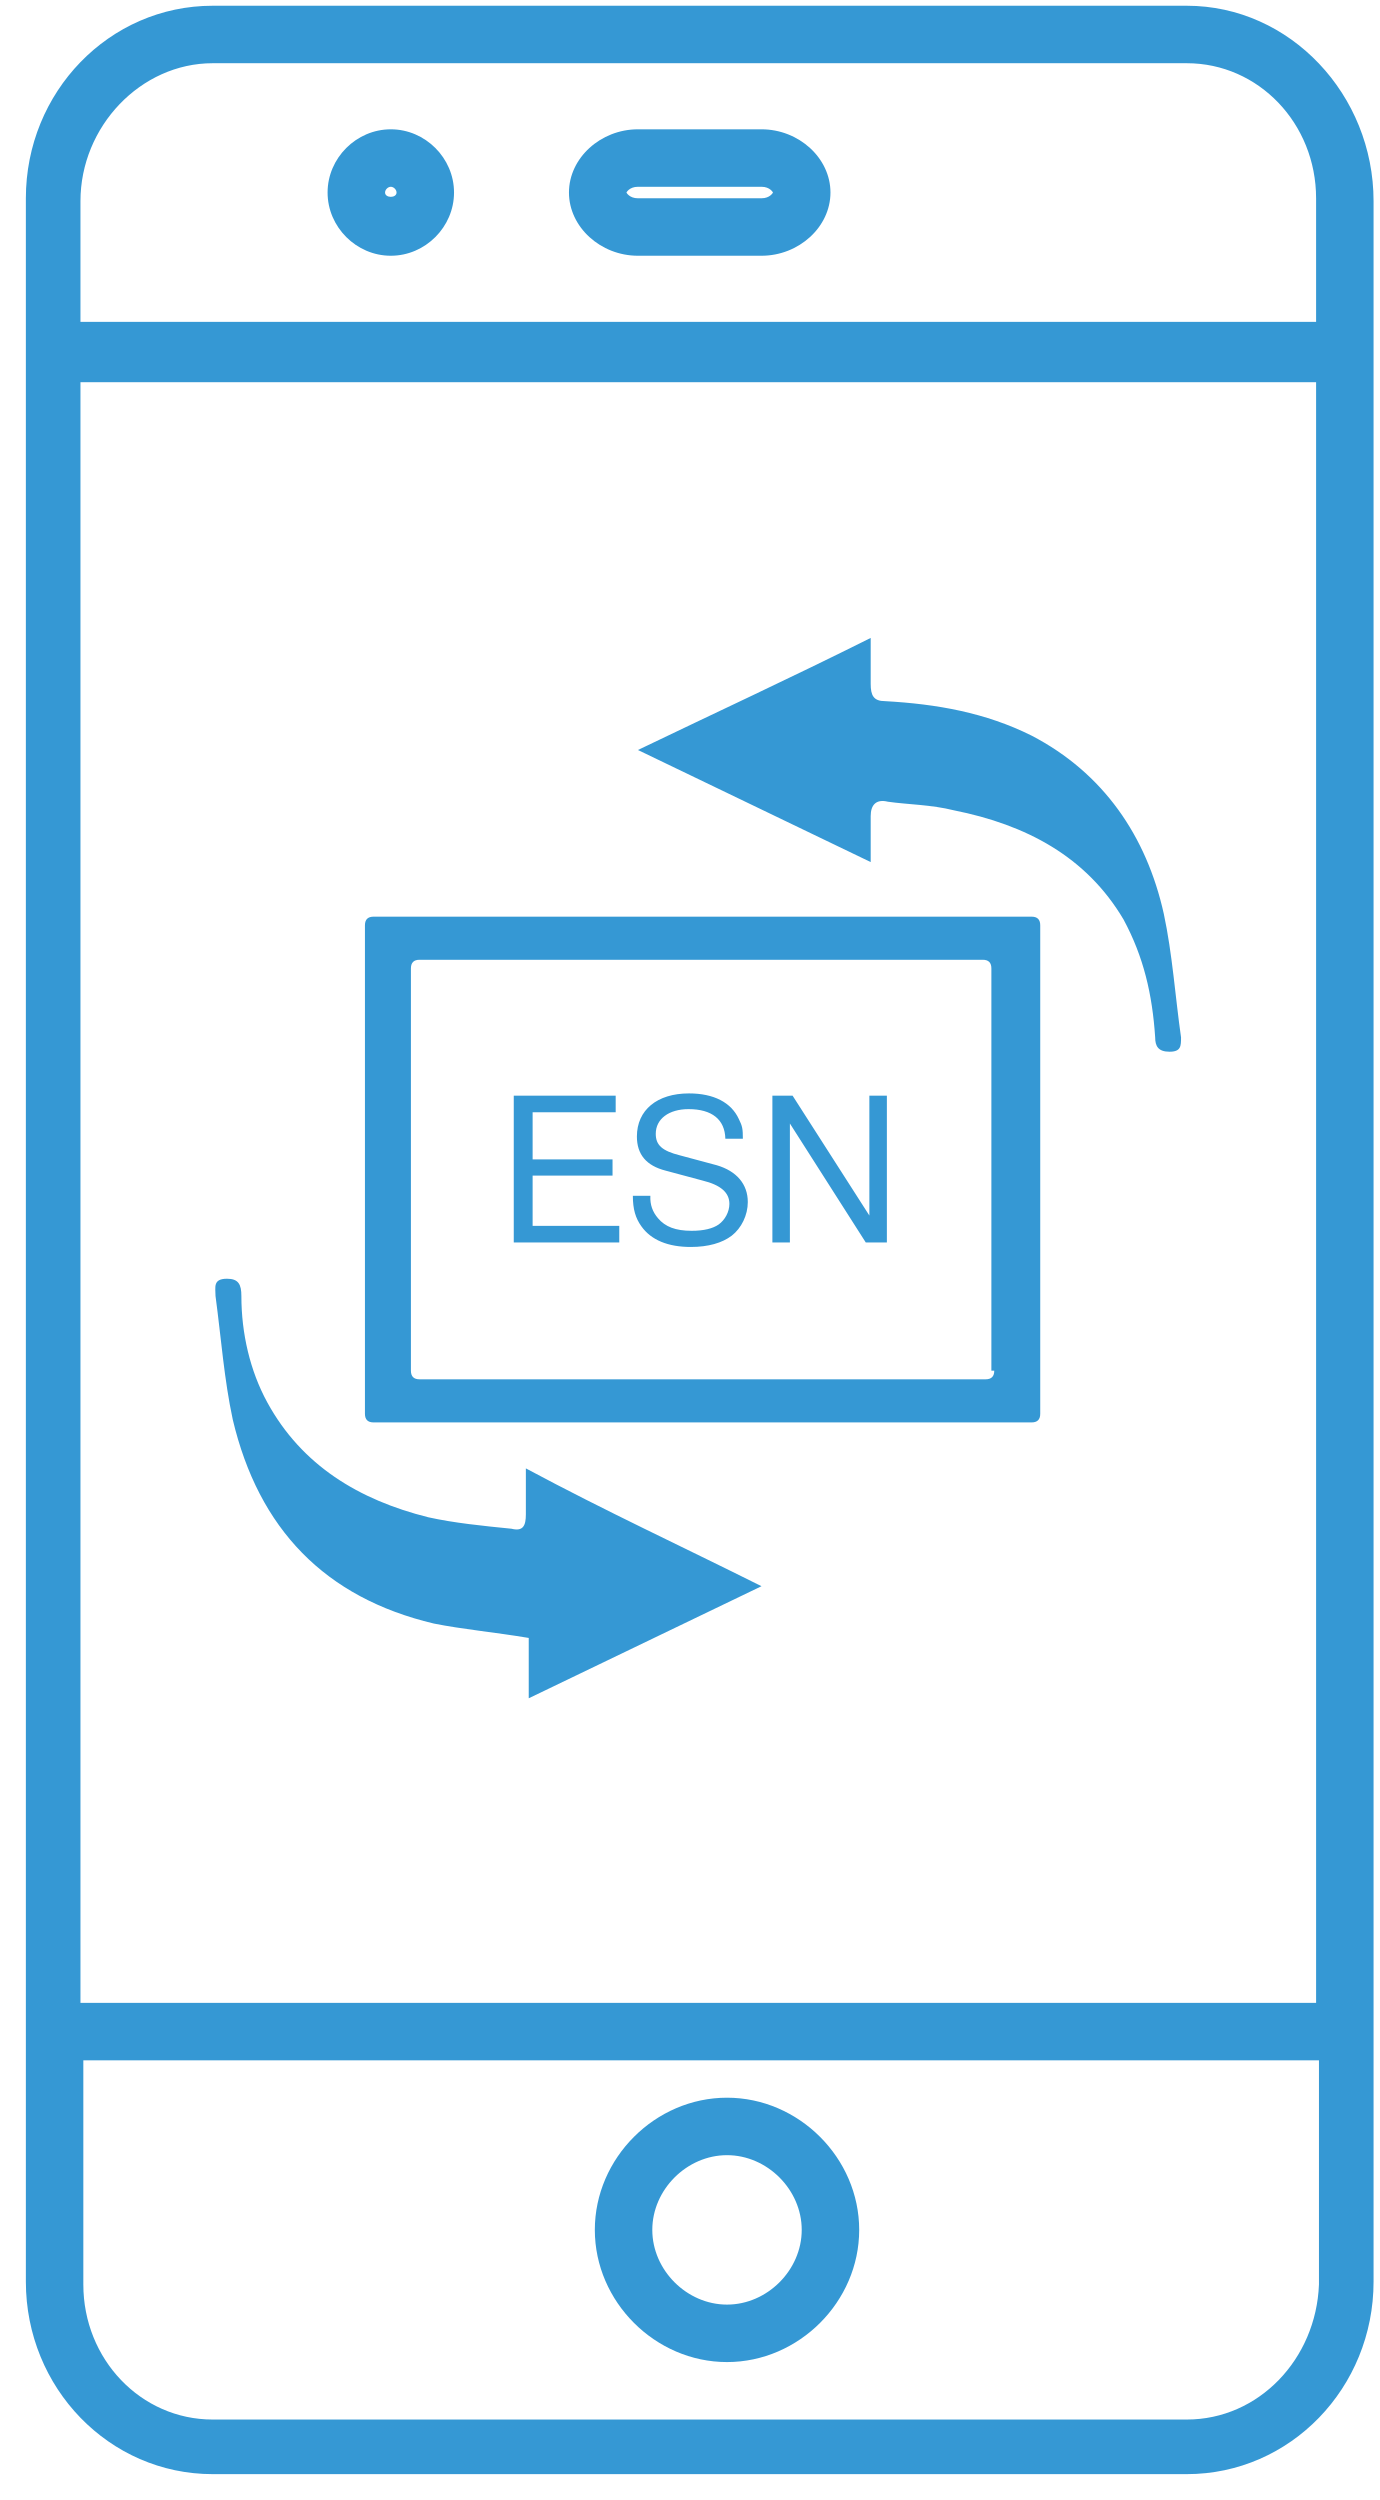
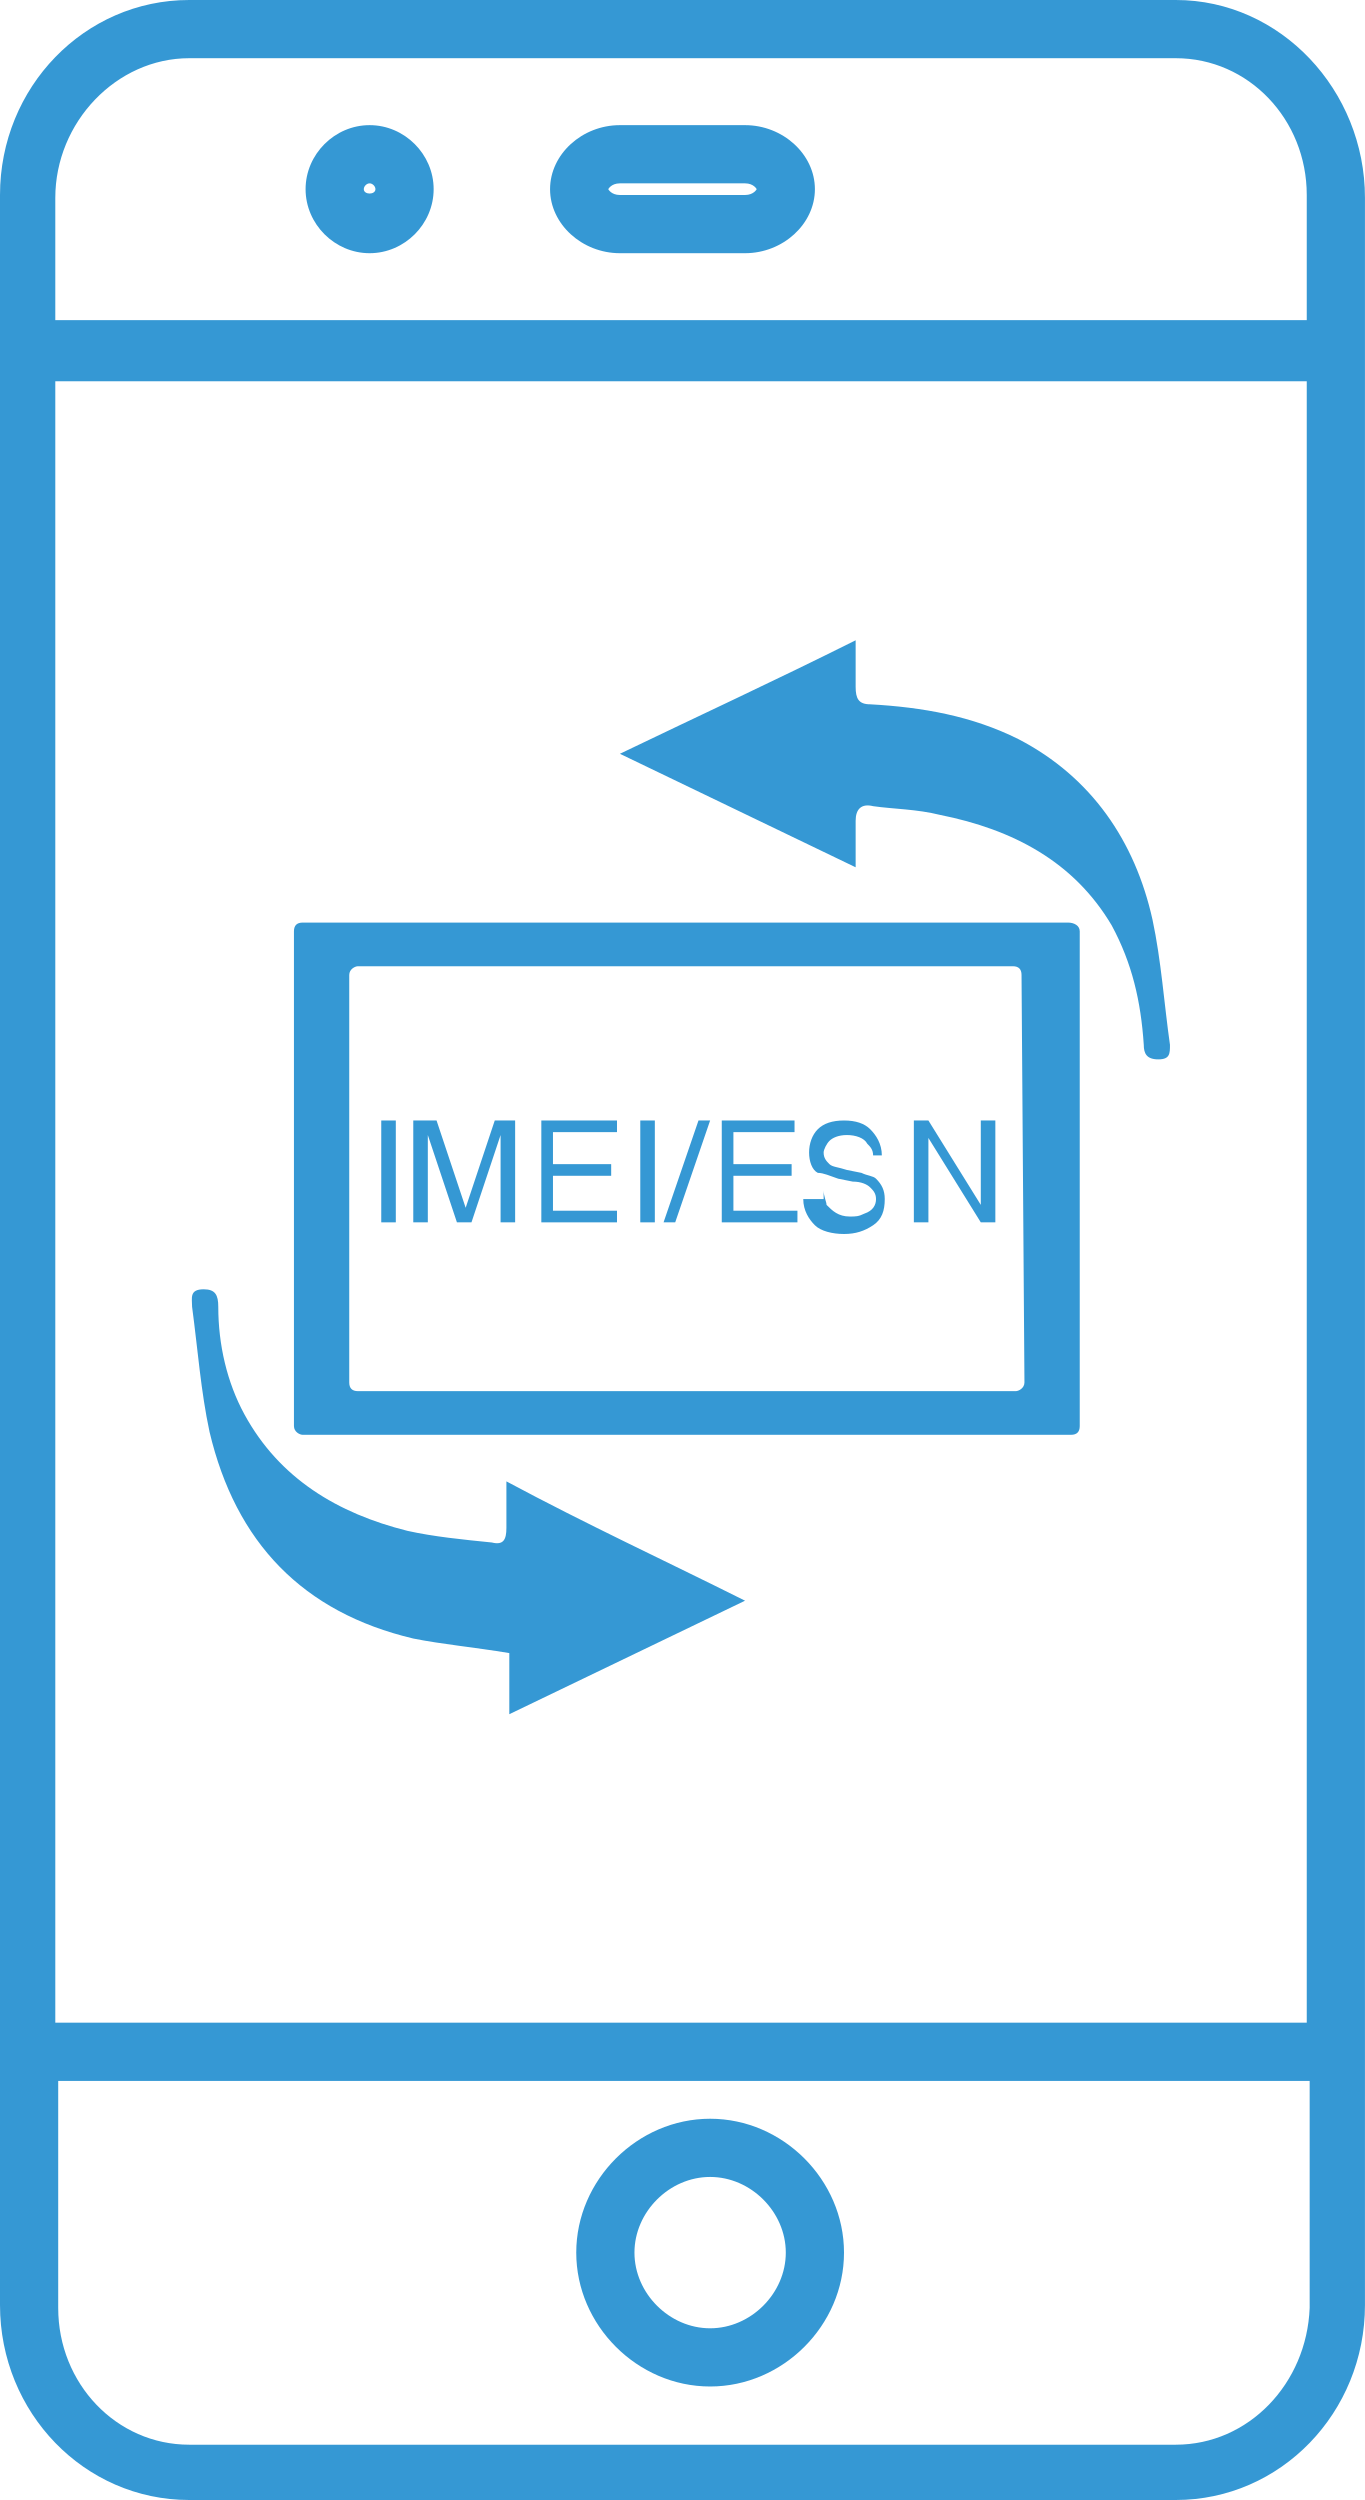
- <svg xmlns="http://www.w3.org/2000/svg" width="48px" height="87px" viewBox="0 0 48 87" version="1.1">
-   <defs />
-   <g id="Page-1" stroke="none" stroke-width="1" fill="none" fill-rule="evenodd">
-     <g id="esn-change" fill="#3598D4">
-       <g id="ESN-Change">
-         <text id="ESN" font-family="Helvetica" font-size="7" font-weight="normal">
-           <tspan x="17.252" y="43.238">ESN</tspan>
-         </text>
-         <g id="Group" fill-rule="nonzero">
-           <path d="M41.3,0.2 L7.4,0.2 C3.8,0.2 0.9,3.2 0.9,6.9 L0.9,79.4 C0.9,83.1 3.8,86.1 7.4,86.1 L41.3,86.1 C44.9,86.1 47.8,83.1 47.8,79.4 L47.8,7 C47.8,3.3 44.9,0.2 41.3,0.2 Z M7.4,2.2 L41.3,2.2 C43.8,2.2 45.8,4.3 45.8,6.9 L45.8,11.2 L2.8,11.2 L2.8,7 C2.8,4.4 4.9,2.2 7.4,2.2 Z M45.8,13.3 L45.8,69.7 L2.8,69.7 L2.8,13.3 L45.8,13.3 Z M41.3,84.2 L7.4,84.2 C4.9,84.2 2.9,82.1 2.9,79.5 L2.9,71.7 L45.9,71.7 L45.9,79.5 C45.8,82.1 43.8,84.2 41.3,84.2 Z" id="Shape" />
-           <path d="M25.3,82.2 C22.8,82.2 20.7,80.1 20.7,77.6 C20.7,75.1 22.8,73 25.3,73 C27.8,73 29.9,75.1 29.9,77.6 C29.9,80.1 27.8,82.2 25.3,82.2 Z M25.3,75 C23.9,75 22.7,76.2 22.7,77.6 C22.7,79 23.9,80.2 25.3,80.2 C26.7,80.2 27.9,79 27.9,77.6 C27.9,76.2 26.7,75 25.3,75 Z" id="Shape" />
-           <path d="M26.5,8.9 L22.2,8.9 C20.9,8.9 19.8,7.9 19.8,6.7 C19.8,5.5 20.9,4.5 22.2,4.5 L26.5,4.5 C27.8,4.5 28.9,5.5 28.9,6.7 C28.9,7.9 27.8,8.9 26.5,8.9 Z M22.2,6.5 C21.9,6.5 21.8,6.7 21.8,6.7 C21.8,6.7 21.9,6.9 22.2,6.9 L26.5,6.9 C26.8,6.9 26.9,6.7 26.9,6.7 C26.9,6.7 26.8,6.5 26.5,6.5 L22.2,6.5 Z" id="Shape" />
-           <path d="M13.6,8.9 C12.4,8.9 11.4,7.9 11.4,6.7 C11.4,5.5 12.4,4.5 13.6,4.5 C14.8,4.5 15.8,5.5 15.8,6.7 C15.8,7.9 14.8,8.9 13.6,8.9 Z M13.6,6.5 C13.5,6.5 13.4,6.6 13.4,6.7 C13.4,6.9 13.8,6.9 13.8,6.7 C13.8,6.6 13.7,6.5 13.6,6.5 Z" id="Shape" />
-         </g>
-         <path d="M30.3,22.2 C30.3,22.8 30.3,23.3 30.3,23.8 C30.3,24.2 30.4,24.4 30.8,24.4 C32.6,24.5 34.3,24.8 35.9,25.6 C38.4,26.9 39.9,29.1 40.5,31.8 C40.8,33.2 40.9,34.7 41.1,36.1 C41.1,36.4 41.1,36.6 40.7,36.6 C40.3,36.6 40.2,36.4 40.2,36.1 C40.1,34.6 39.8,33.3 39.1,32 C37.8,29.8 35.7,28.7 33.2,28.2 C32.4,28 31.6,28 30.9,27.9 C30.5,27.8 30.3,28 30.3,28.4 C30.3,28.9 30.3,29.4 30.3,30 C27.6,28.7 24.9,27.4 22.2,26.1 C24.9,24.8 27.5,23.6 30.3,22.2 Z" id="Shape" fill-rule="nonzero" />
-         <path d="M26.5,55.2 C23.8,56.5 21.1,57.8 18.4,59.1 C18.4,58.3 18.4,57.7 18.4,57 C17.2,56.8 16.1,56.7 15.1,56.5 C11.3,55.6 9,53.2 8.1,49.4 C7.8,48 7.7,46.6 7.5,45.1 C7.5,44.8 7.4,44.5 7.9,44.5 C8.3,44.5 8.4,44.7 8.4,45.1 C8.4,46.4 8.7,47.7 9.3,48.8 C10.5,51 12.5,52.2 14.9,52.8 C15.8,53 16.8,53.1 17.8,53.2 C18.2,53.3 18.3,53.1 18.3,52.7 C18.3,52.2 18.3,51.7 18.3,51.1 C21.1,52.6 23.7,53.8 26.5,55.2 Z" id="Shape" fill-rule="nonzero" />
-         <path d="M35.9,31.9 L13,31.9 C12.8,31.9 12.7,32 12.7,32.2 L12.7,49.2 C12.7,49.4 12.8,49.5 13,49.5 L35.9,49.5 C36.1,49.5 36.2,49.4 36.2,49.2 L36.2,32.2 C36.2,32 36.1,31.9 35.9,31.9 Z M34.6,47.7 C34.6,47.9 34.5,48 34.3,48 L14.6,48 C14.4,48 14.3,47.9 14.3,47.7 L14.3,33.7 C14.3,33.5 14.4,33.4 14.6,33.4 L34.2,33.4 C34.4,33.4 34.5,33.5 34.5,33.7 L34.5,47.7 L34.6,47.7 Z" id="Shape" fill-rule="nonzero" />
-       </g>
+ <svg xmlns="http://www.w3.org/2000/svg" version="1.1" id="Слой_1" x="0px" y="0px" viewBox="0 0 46.9 85.9" style="enable-background:new 0 0 46.9 85.9;" xml:space="preserve">
+   <style type="text/css">
+ 	.st0{enable-background:new    ;}
+ 	.st1{fill:#3598D4;}
+ </style>
+   <g class="st0">
+     <path class="st1" d="M13.1,38.5h0.5V42h-0.5V38.5z" />
+     <path class="st1" d="M14.3,38.5H15l1,3l1-3h0.7V42h-0.5v-2.1c0-0.1,0-0.2,0-0.4s0-0.4,0-0.5l-1,3h-0.5l-1-3v0.1c0,0.1,0,0.2,0,0.4   s0,0.3,0,0.4V42h-0.5V38.5z" />
+     <path class="st1" d="M18.6,38.5h2.6v0.4H19V40h2v0.4h-2v1.2h2.2V42h-2.6V38.5z" />
+     <path class="st1" d="M22,38.5h0.5V42H22V38.5z" />
+     <path class="st1" d="M24,38.5h0.4L23.2,42h-0.4L24,38.5z" />
+     <path class="st1" d="M24.7,38.5h2.6v0.4h-2.1V40h2v0.4h-2v1.2h2.2V42h-2.6V38.5z" />
+     <path class="st1" d="M28.3,40.9c0,0.2,0.1,0.4,0.1,0.5c0.2,0.2,0.4,0.4,0.8,0.4c0.2,0,0.3,0,0.5-0.1c0.3-0.1,0.4-0.3,0.4-0.5   c0-0.2-0.1-0.3-0.2-0.4c-0.1-0.1-0.3-0.2-0.6-0.2l-0.5-0.1c-0.3-0.1-0.5-0.2-0.7-0.2c-0.2-0.1-0.3-0.4-0.3-0.7   c0-0.3,0.1-0.6,0.3-0.8c0.2-0.2,0.5-0.3,0.9-0.3c0.4,0,0.7,0.1,0.9,0.3s0.4,0.5,0.4,0.9H30c0-0.2-0.1-0.3-0.2-0.4   c-0.1-0.2-0.4-0.3-0.7-0.3c-0.3,0-0.5,0.1-0.6,0.2s-0.2,0.3-0.2,0.4c0,0.2,0.1,0.3,0.2,0.4c0.1,0.1,0.3,0.1,0.6,0.2l0.5,0.1   c0.2,0.1,0.4,0.1,0.5,0.2c0.2,0.2,0.3,0.4,0.3,0.7c0,0.4-0.1,0.7-0.4,0.9c-0.3,0.2-0.6,0.3-1,0.3c-0.4,0-0.8-0.1-1-0.3   c-0.2-0.2-0.4-0.5-0.4-0.9H28.3z" />
+     <path class="st1" d="M31.3,38.5h0.6l1.8,2.9v-2.9h0.5V42h-0.5l-1.8-2.9V42h-0.5V38.5z" />
+   </g>
+   <g>
+     <g>
+       <path class="st1" d="M40.4,0H6.5C2.9,0,0,3,0,6.7v72.5c0,3.7,2.9,6.7,6.5,6.7h33.9c3.6,0,6.5-3,6.5-6.7V6.8C46.9,3.1,44,0,40.4,0z     M6.5,2h33.9c2.5,0,4.5,2.1,4.5,4.7V11h-43V6.8C1.9,4.2,4,2,6.5,2z M44.9,13.1v56.4h-43V13.1H44.9z M40.4,84H6.5    C4,84,2,81.9,2,79.3v-7.8h43v7.8C44.9,81.9,42.9,84,40.4,84z" />
+     </g>
+     <g>
+       <path class="st1" d="M24.4,82c-2.5,0-4.6-2.1-4.6-4.6s2.1-4.6,4.6-4.6s4.6,2.1,4.6,4.6S26.9,82,24.4,82z M24.4,74.8    c-1.4,0-2.6,1.2-2.6,2.6S23,80,24.4,80s2.6-1.2,2.6-2.6S25.8,74.8,24.4,74.8z" />
+     </g>
+     <g>
+       <path class="st1" d="M25.6,8.7h-4.3c-1.3,0-2.4-1-2.4-2.2s1.1-2.2,2.4-2.2h4.3c1.3,0,2.4,1,2.4,2.2S26.9,8.7,25.6,8.7z M21.3,6.3    c-0.3,0-0.4,0.2-0.4,0.2s0.1,0.2,0.4,0.2h4.3c0.3,0,0.4-0.2,0.4-0.2s-0.1-0.2-0.4-0.2H21.3z" />
+     </g>
+     <g>
+       <path class="st1" d="M12.7,8.7c-1.2,0-2.2-1-2.2-2.2s1-2.2,2.2-2.2s2.2,1,2.2,2.2S13.9,8.7,12.7,8.7z M12.7,6.3    c-0.1,0-0.2,0.1-0.2,0.2c0,0.2,0.4,0.2,0.4,0C12.9,6.4,12.8,6.3,12.7,6.3z" />
    </g>
  </g>
+   <g>
+     <path class="st1" d="M29.4,22c0,0.6,0,1.1,0,1.6c0,0.4,0.1,0.6,0.5,0.6c1.8,0.1,3.5,0.4,5.1,1.2c2.5,1.3,4,3.5,4.6,6.2   c0.3,1.4,0.4,2.9,0.6,4.3c0,0.3,0,0.5-0.4,0.5s-0.5-0.2-0.5-0.5c-0.1-1.5-0.4-2.8-1.1-4.1c-1.3-2.2-3.4-3.3-5.9-3.8   c-0.8-0.2-1.6-0.2-2.3-0.3c-0.4-0.1-0.6,0.1-0.6,0.5c0,0.5,0,1,0,1.6c-2.7-1.3-5.4-2.6-8.1-3.9C24,24.6,26.6,23.4,29.4,22z" />
+   </g>
+   <g>
+     <path class="st1" d="M25.6,55c-2.7,1.3-5.4,2.6-8.1,3.9c0-0.8,0-1.4,0-2.1c-1.2-0.2-2.3-0.3-3.3-0.5c-3.8-0.9-6.1-3.3-7-7.1   c-0.3-1.4-0.4-2.8-0.6-4.3c0-0.3-0.1-0.6,0.4-0.6c0.4,0,0.5,0.2,0.5,0.6c0,1.3,0.3,2.6,0.9,3.7c1.2,2.2,3.2,3.4,5.6,4   c0.9,0.2,1.9,0.3,2.9,0.4c0.4,0.1,0.5-0.1,0.5-0.5c0-0.5,0-1,0-1.6C20.2,52.4,22.8,53.6,25.6,55z" />
+   </g>
+   <g>
+     <path class="st1" d="M36.7,31.7H10.4c-0.2,0-0.3,0.1-0.3,0.3v17c0,0.2,0.2,0.3,0.3,0.3h26.4c0.2,0,0.3-0.1,0.3-0.3V32   C37.1,31.8,36.9,31.7,36.7,31.7z M35.2,47.5c0,0.2-0.2,0.3-0.3,0.3H12.3c-0.2,0-0.3-0.1-0.3-0.3v-14c0-0.2,0.2-0.3,0.3-0.3h22.5   c0.2,0,0.3,0.1,0.3,0.3L35.2,47.5L35.2,47.5z" />
+   </g>
</svg>
